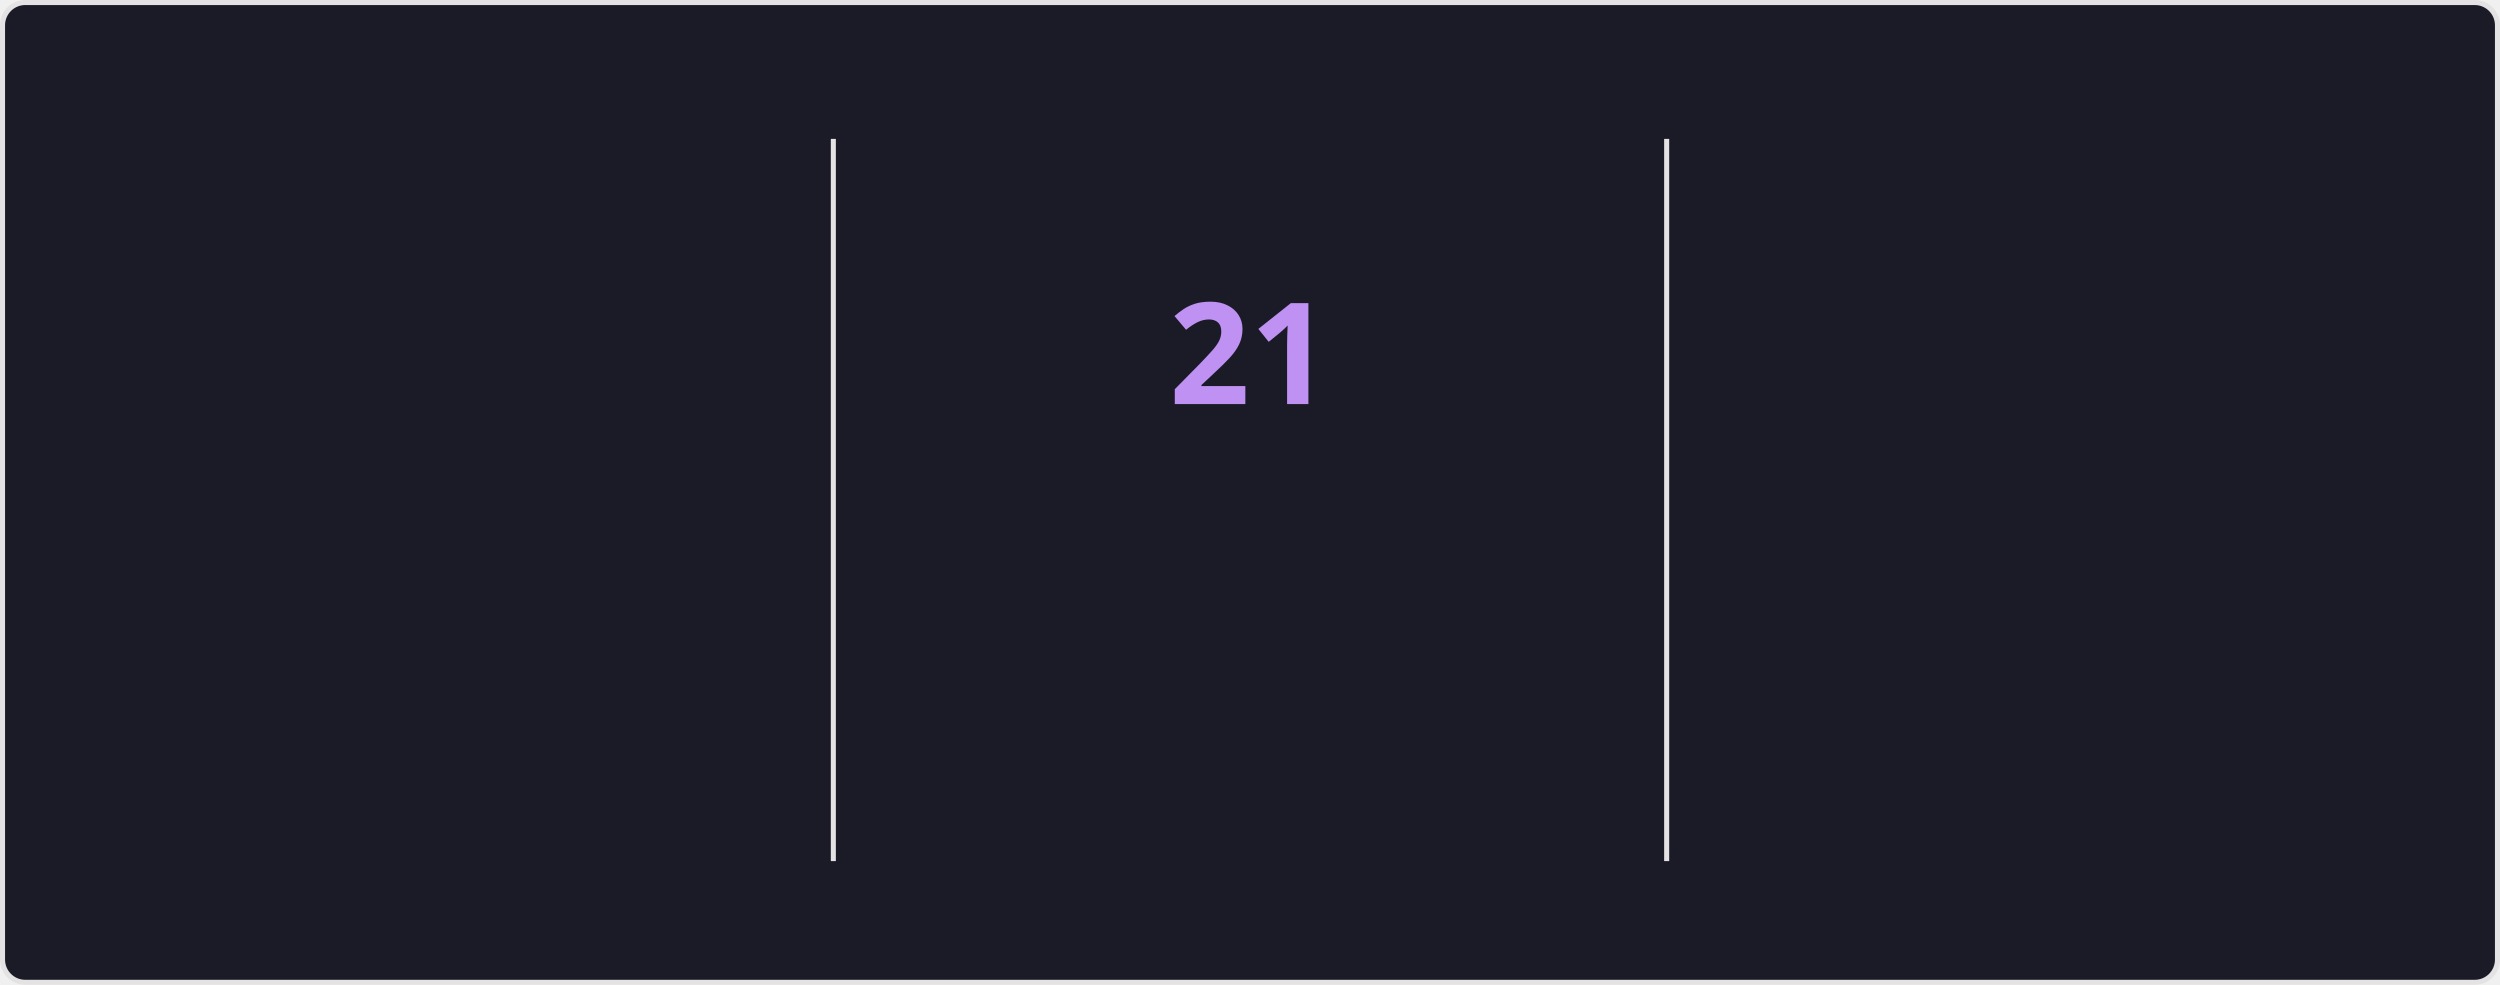
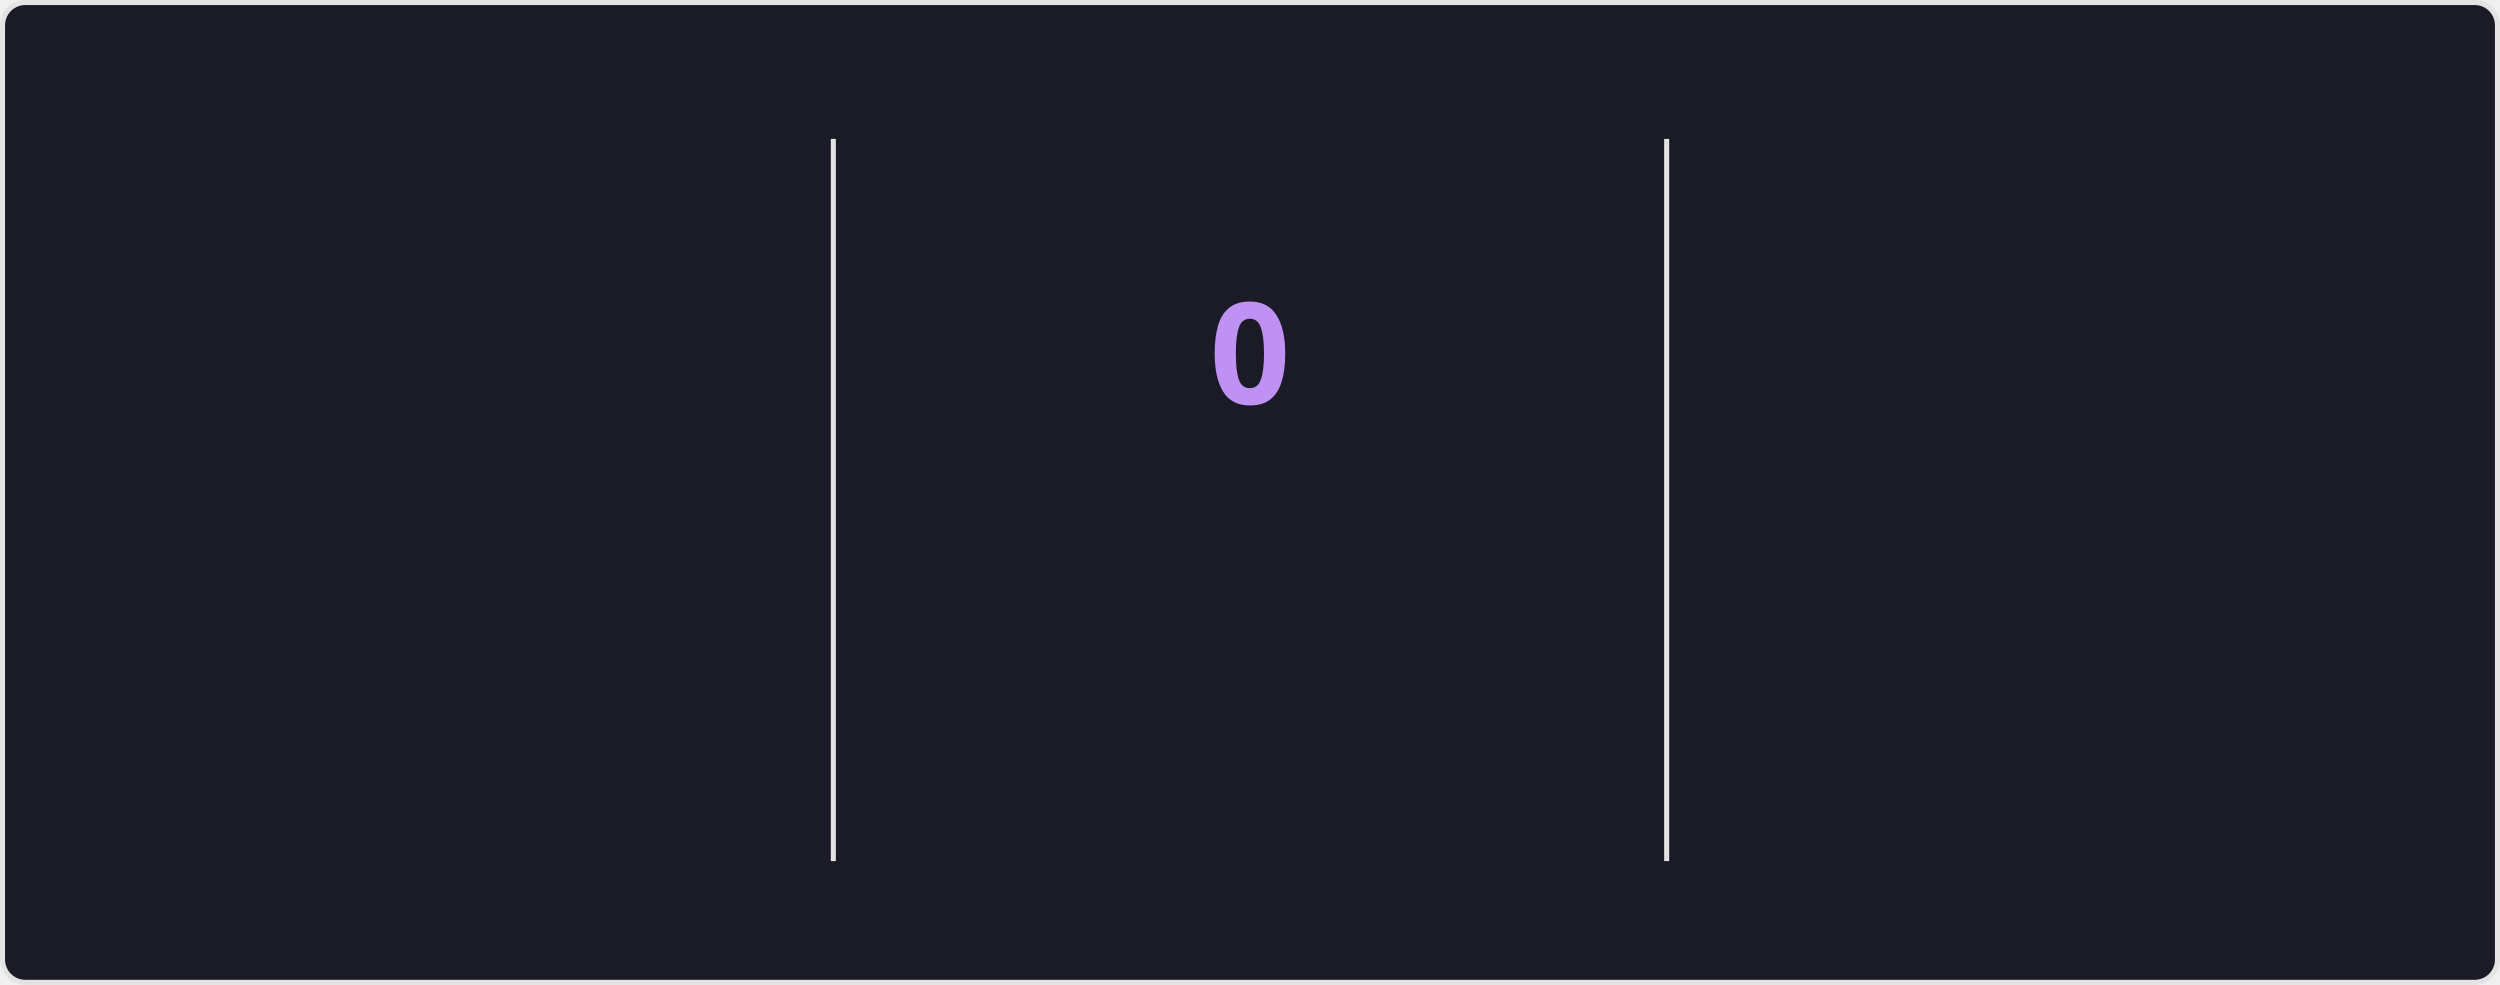
<svg xmlns="http://www.w3.org/2000/svg" style="isolation: isolate" viewBox="0 0 495 195" width="495px" height="195px" direction="ltr">
  <style>
    @keyframes currstreak {
      0% { font-size: 3px; opacity: 0.2; }
      80% { font-size: 34px; opacity: 1; }
      100% { font-size: 28px; opacity: 1; }
    }
    @keyframes fadein {
      0% { opacity: 0; }
      100% { opacity: 1; }
    }
    .big-number {
      font-family: "Segoe UI", Ubuntu, sans-serif;
      font-weight: 700;
      font-size: 28px;
      fill: #70a5fd;
    }
    .label {
      font-family: "Segoe UI", Ubuntu, sans-serif;
      font-weight: 400;
      font-size: 14px;
      fill: #70a5fd;
    }
    .range-text {
      font-family: "Segoe UI", Ubuntu, sans-serif;
      font-weight: 400;
      font-size: 12px;
      fill: #38bdae;
    }
    .current-streak-num {
      font-family: "Segoe UI", Ubuntu, sans-serif;
      font-weight: 700;
      font-size: 28px;
      fill: #bf91f3;
    }</style>
  <defs>
    <clipPath id="outer_rectangle">
      <rect width="495" height="195" rx="4.5" />
    </clipPath>
    <mask id="mask_out_ring_behind_fire">
      <rect width="495" height="195" fill="white" />
      <ellipse id="mask-ellipse" cx="247.5" cy="32" rx="13" ry="18" fill="black" />
    </mask>
  </defs>
  <g clip-path="url(#outer_rectangle)">
    <g style="isolation: isolate">
      <rect fill="#1a1b27" rx="4.5" x="0.5" y="0.5" width="494" height="194" stroke="#e4e2e2" />
    </g>
    <g style="isolation: isolate">
      <line x1="165" y1="28" x2="165" y2="170" vector-effect="non-scaling-stroke" stroke-width="1" stroke="#e4e2e2" stroke-linejoin="miter" stroke-linecap="square" stroke-miterlimit="3" />
      <line x1="330" y1="28" x2="330" y2="170" vector-effect="non-scaling-stroke" stroke-width="1" stroke="#e4e2e2" stroke-linejoin="miter" stroke-linecap="square" stroke-miterlimit="3" />
    </g>
    <g style="isolation: isolate">
      <g transform="translate(82.5, 48)">
        <text x="0" y="32" stroke-width="0" text-anchor="middle" class="big-number" style="opacity: 0; animation: fadein 0.5s linear forwards 0.6s">
            3.8K
          </text>
      </g>
      <g transform="translate(82.5, 84)">
        <text x="0" y="32" stroke-width="0" text-anchor="middle" class="label" style="opacity: 0; animation: fadein 0.5s linear forwards 0.7s">
            Total Contributions
          </text>
      </g>
      <g transform="translate(82.5, 114)">
        <text x="0" y="32" stroke-width="0" text-anchor="middle" class="range-text" style="opacity: 0; animation: fadein 0.5s linear forwards 0.8s">
            Oct 5 - Present
          </text>
      </g>
    </g>
    <g style="isolation: isolate">
      <g mask="url(#mask_out_ring_behind_fire)">
        <circle cx="247.5" cy="71" r="40" fill="none" stroke="#70a5fd" stroke-width="5" style="opacity: 0; animation: fadein 0.5s linear forwards 0.4s" />
      </g>
      <g transform="translate(247.5, 19.5)" stroke-opacity="0" style="opacity: 0; animation: fadein 0.5s linear forwards 0.6s">
        <path d="M -12 -0.5 L 15 -0.5 L 15 23.5 L -12 23.5 L -12 -0.5 Z" fill="none" />
        <path d="M 1.5 0.67 C 1.5 0.67 2.24 3.32 2.24 5.47 C 2.24 7.53 0.89 9.2 -1.17 9.2 C -3.23 9.2 -4.79 7.53 -4.79 5.47 L -4.76 5.11 C -6.78 7.51 -8 10.62 -8 13.99 C -8 18.41 -4.42 22 0 22 C 4.42 22 8 18.41 8 13.99 C 8 8.6 5.41 3.79 1.5 0.67 Z M -0.29 19 C -2.07 19 -3.51 17.6 -3.51 15.86 C -3.51 14.24 -2.46 13.1 -0.7 12.74 C 1.07 12.38 2.9 11.53 3.92 10.16 C 4.31 11.45 4.51 12.81 4.51 14.2 C 4.51 16.85 2.36 19 -0.29 19 Z" fill="#70a5fd" stroke-opacity="0" />
      </g>
      <g transform="translate(247.5, 48)">
        <text x="0" y="32" stroke-width="0" text-anchor="middle" class="current-streak-num" style="animation: currstreak 0.6s linear forwards">
-             21
+             0
          </text>
      </g>
      <g transform="translate(247.5, 108)">
        <text x="0" y="32" stroke-width="0" text-anchor="middle" class="label" style="opacity: 0; animation: fadein 0.5s linear forwards 0.9s">
            Current Streak
          </text>
      </g>
      <g transform="translate(247.5, 145)">
        <text x="0" y="21" stroke-width="0" text-anchor="middle" class="range-text" style="opacity: 0; animation: fadein 0.5s linear forwards 0.9s">
-             Sep 16 - Oct 6
+             0 days
          </text>
      </g>
    </g>
    <g style="isolation: isolate">
      <g transform="translate(412.5, 48)">
        <text x="0" y="32" stroke-width="0" text-anchor="middle" class="big-number" style="opacity: 0; animation: fadein 0.5s linear forwards 1.2s">
            35
          </text>
      </g>
      <g transform="translate(412.5, 84)">
        <text x="0" y="32" stroke-width="0" text-anchor="middle" class="label" style="opacity: 0; animation: fadein 0.5s linear forwards 1.3s">
            Longest Streak
          </text>
      </g>
      <g transform="translate(412.5, 114)">
        <text x="0" y="32" stroke-width="0" text-anchor="middle" class="range-text" style="opacity: 0; animation: fadein 0.5s linear forwards 1.4s">
            Jul 19 - Aug 22
          </text>
      </g>
    </g>
  </g>
</svg>
